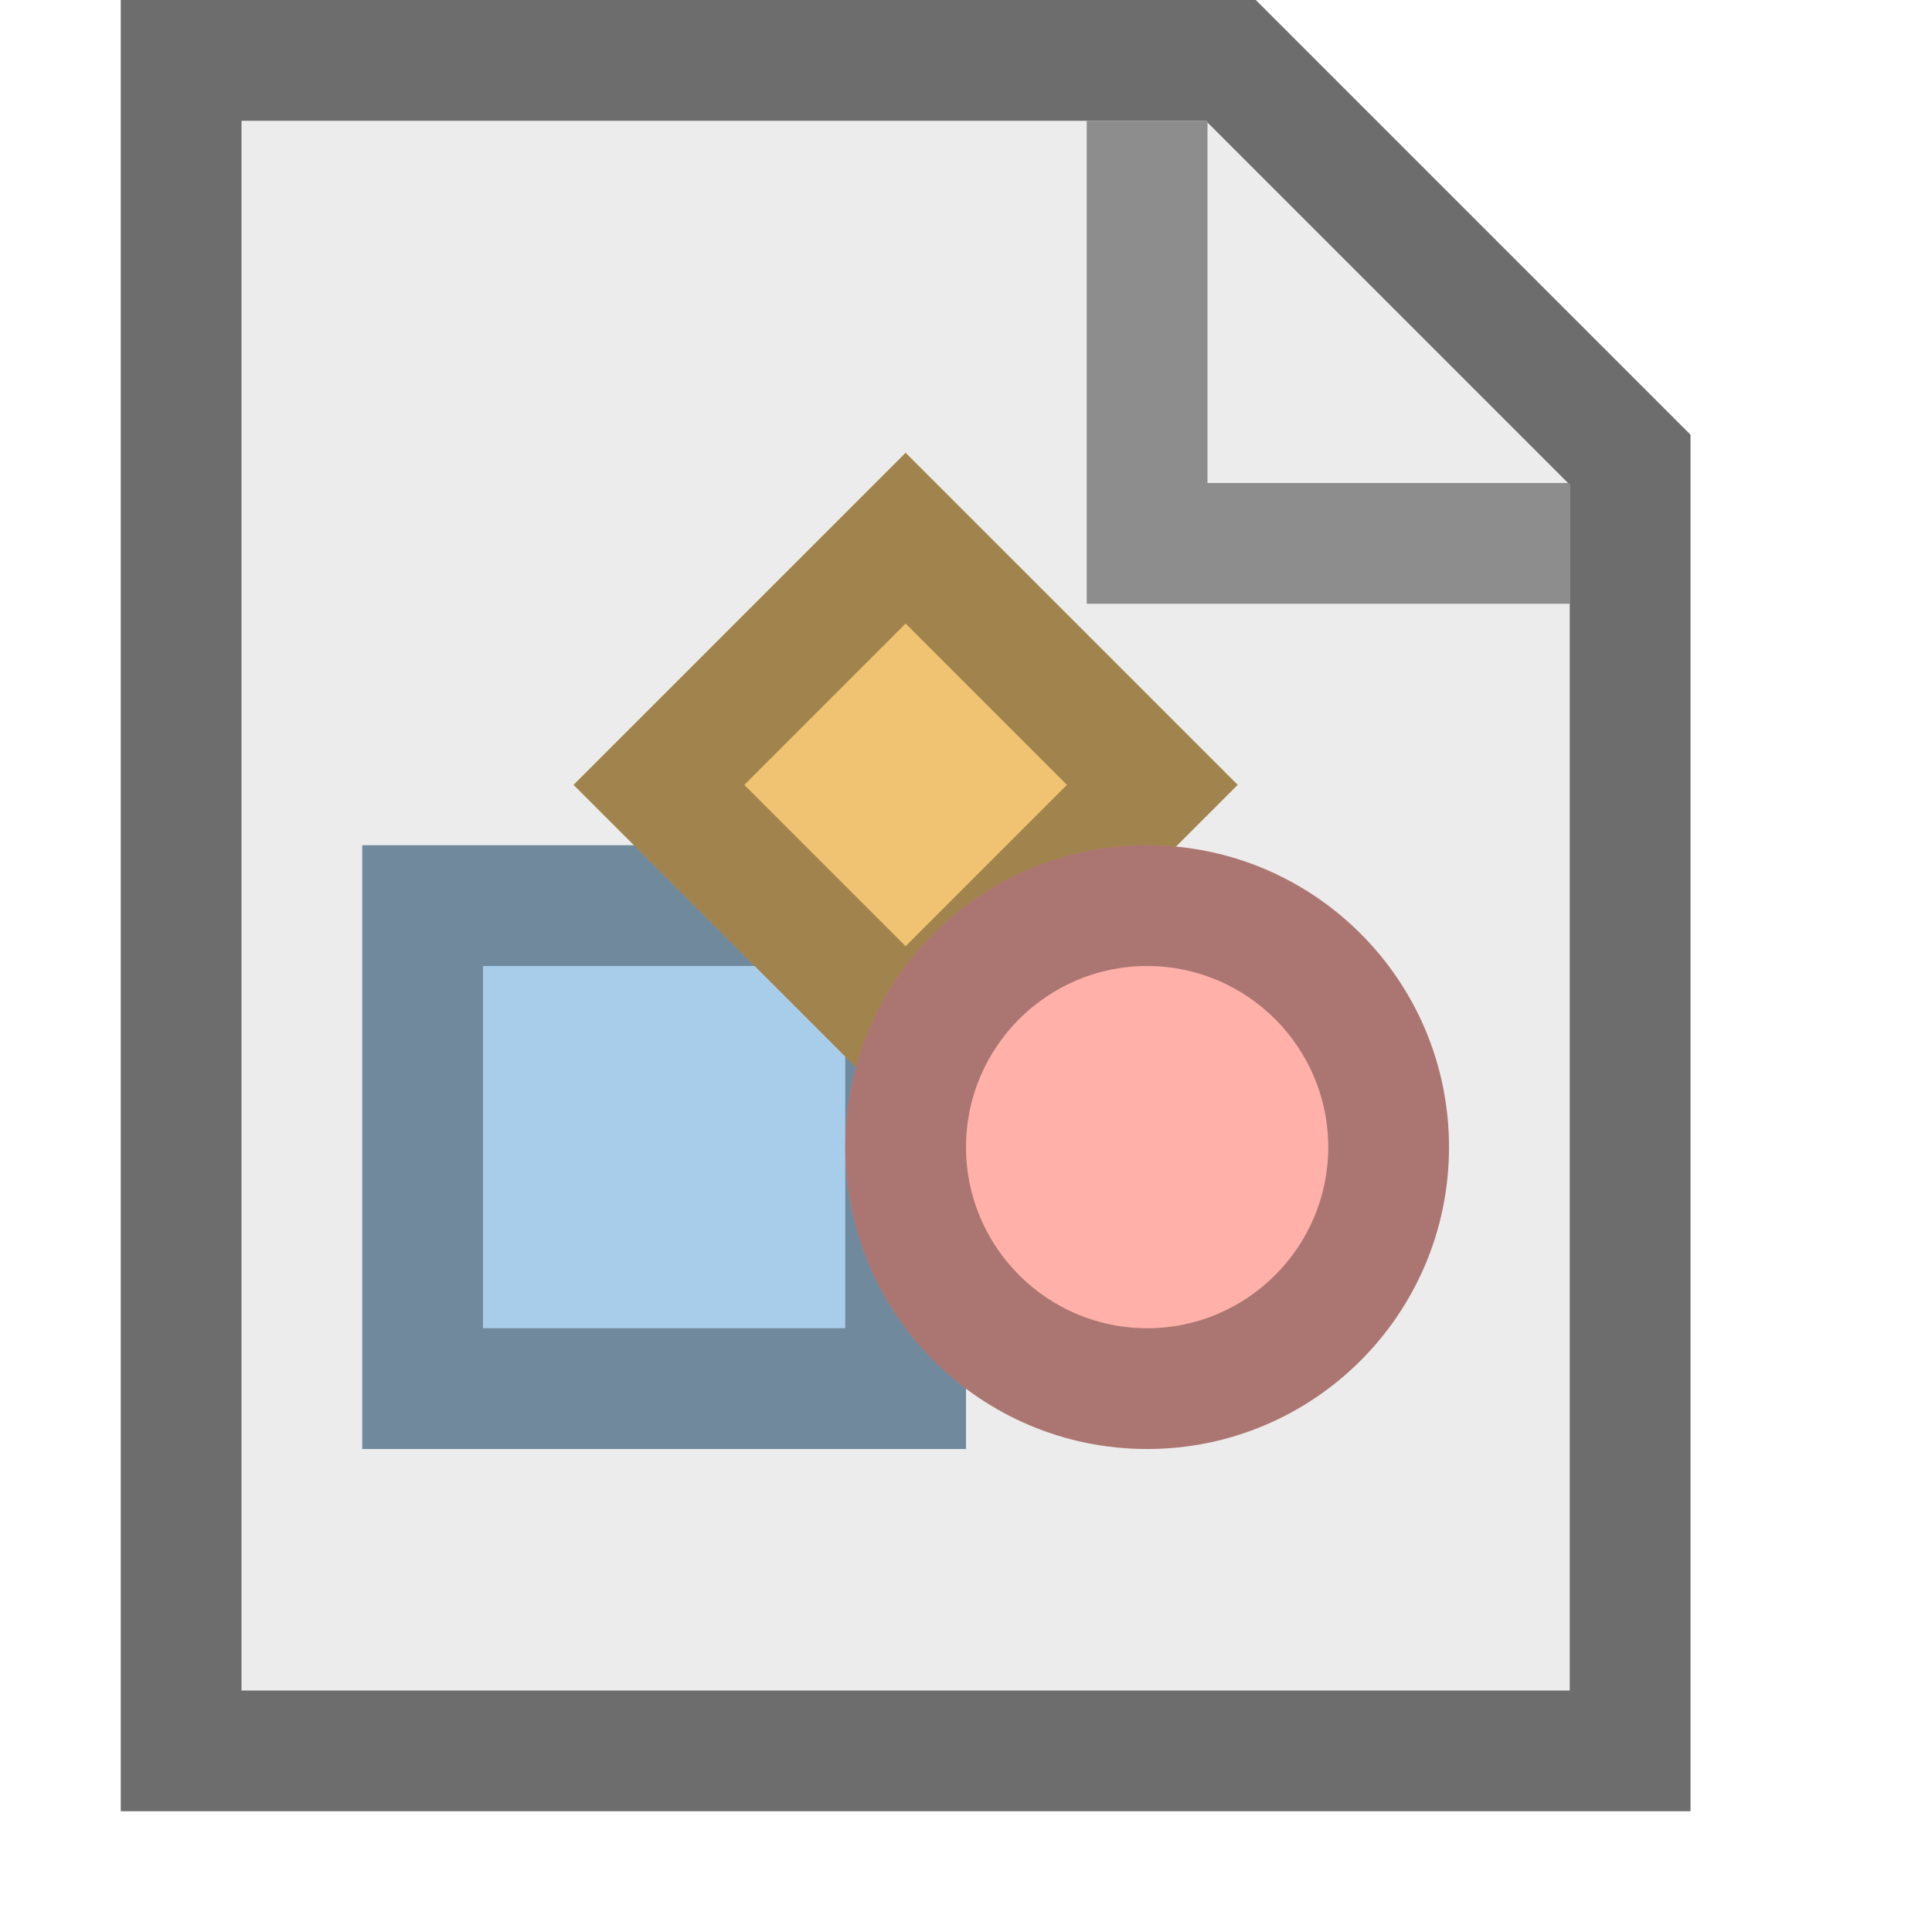
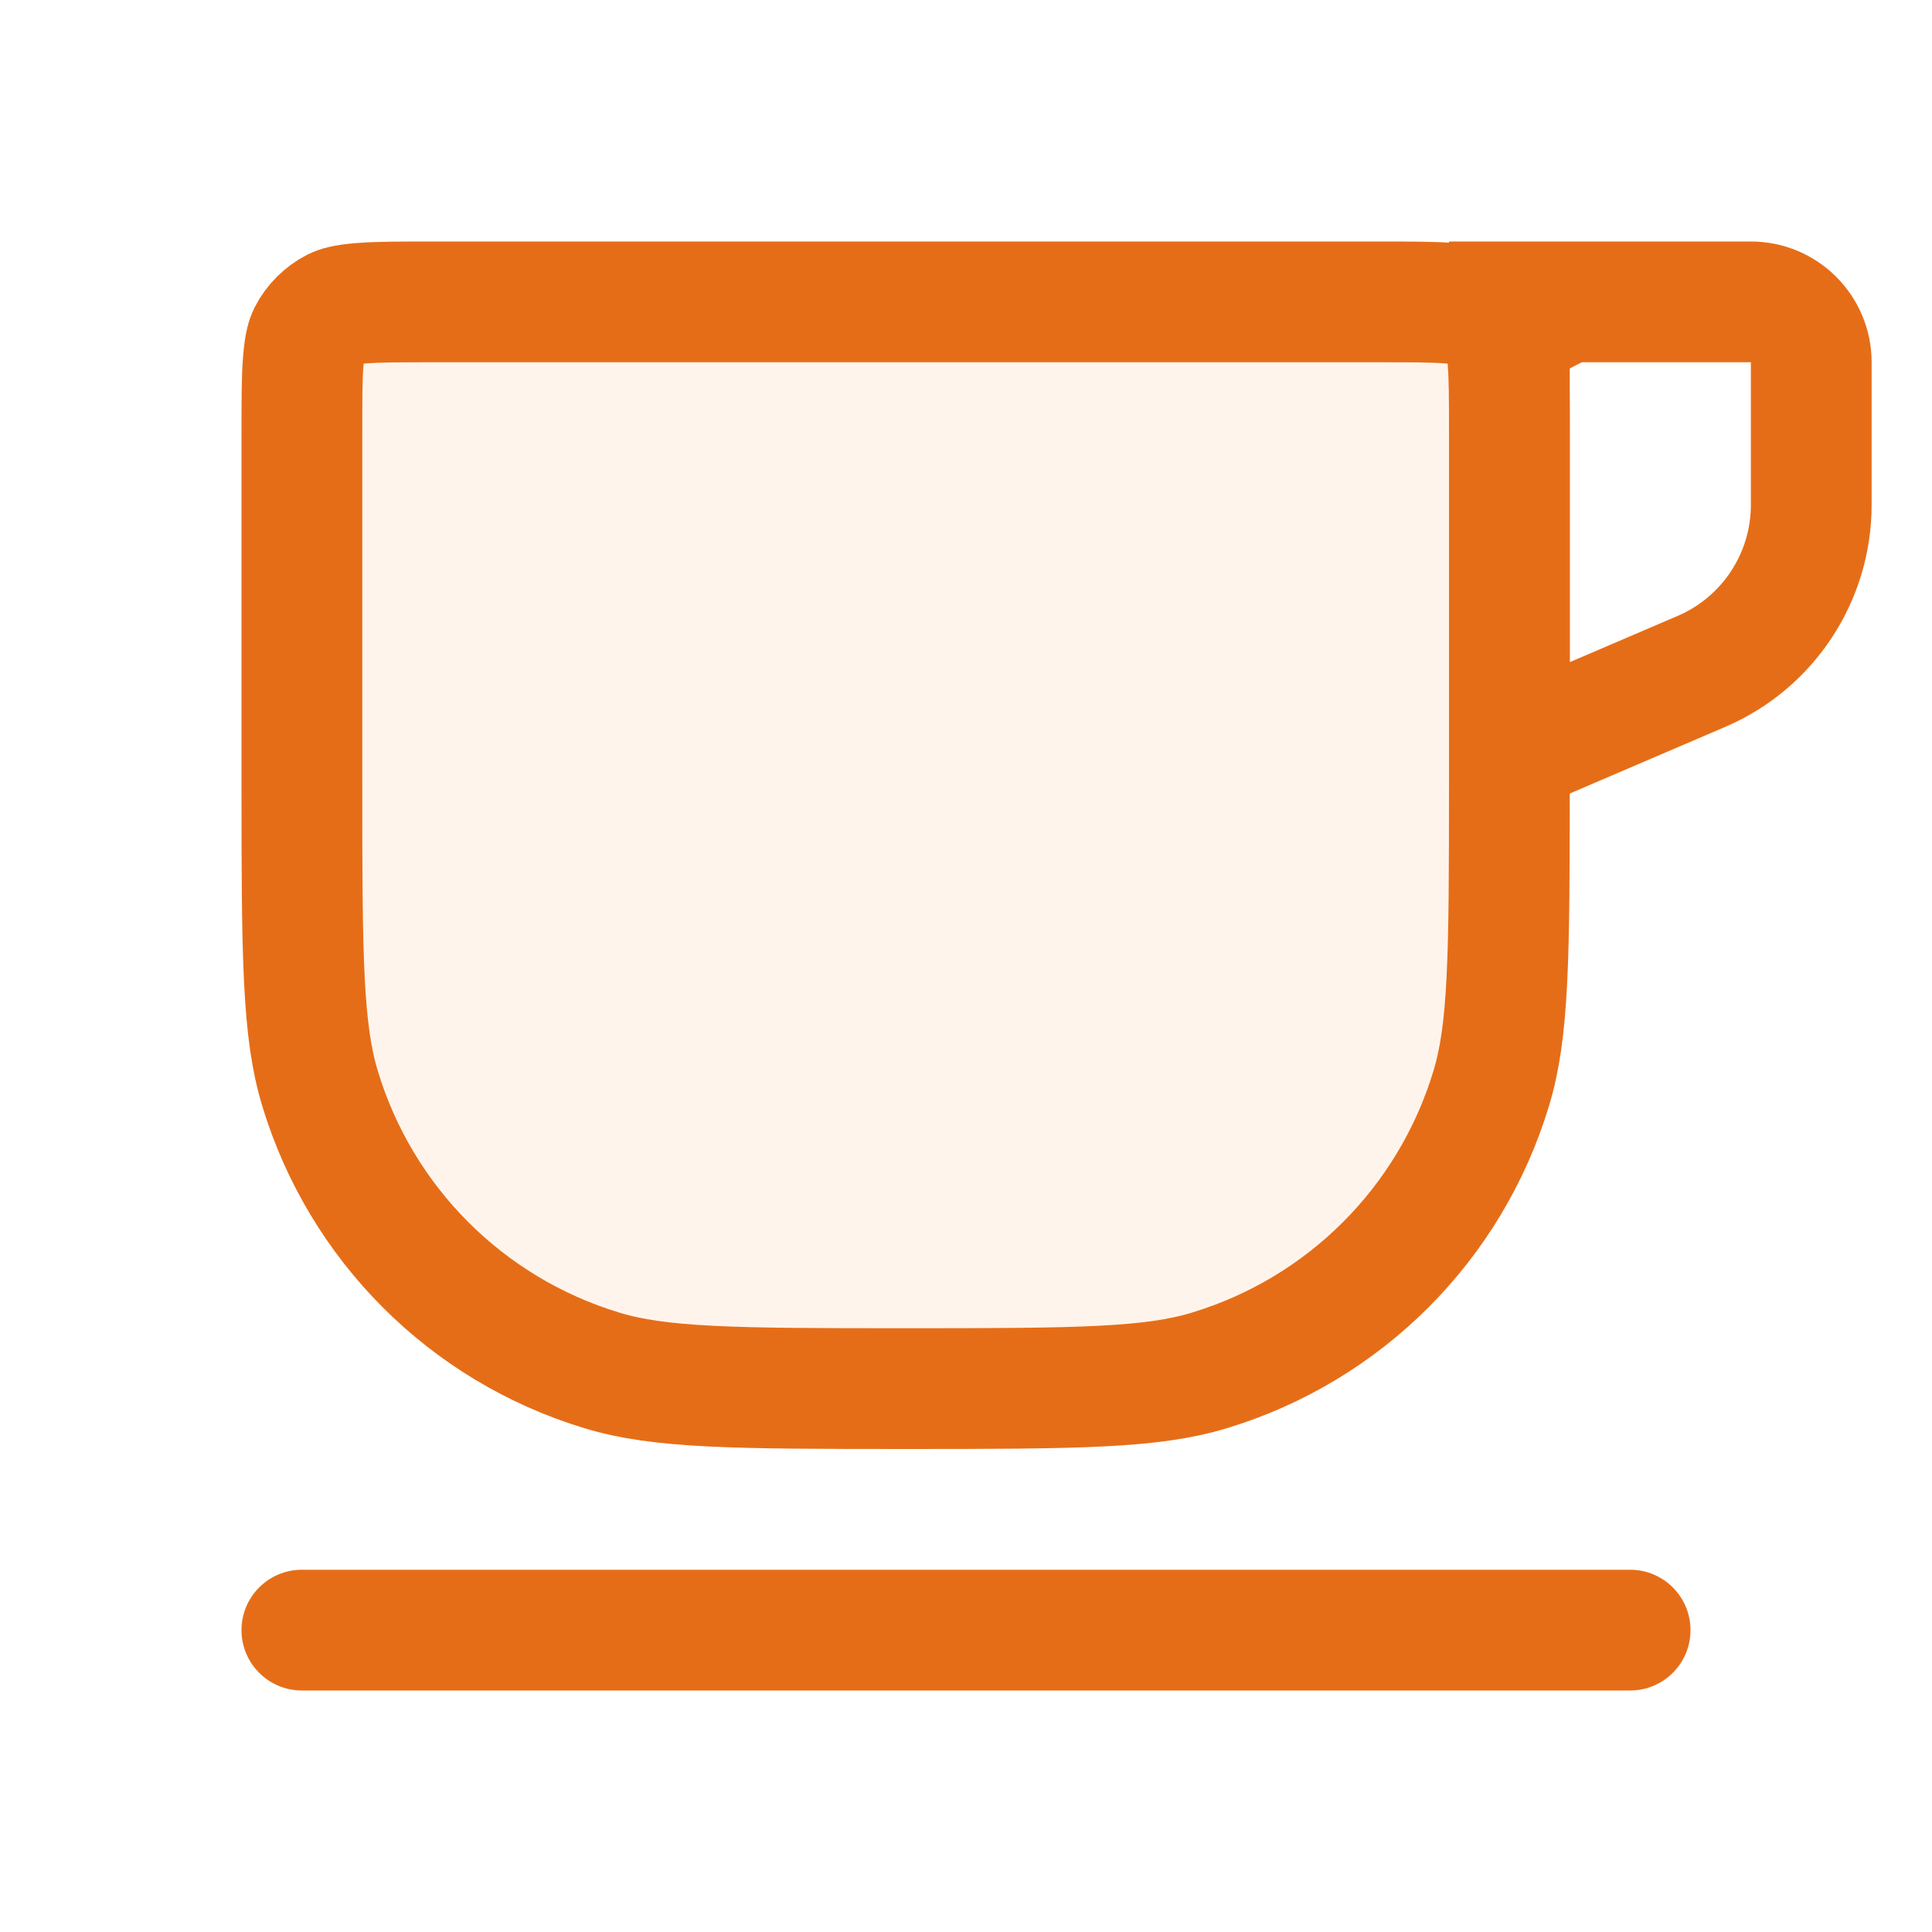
- <svg xmlns="http://www.w3.org/2000/svg" id="New_Vector" width="16" height="16" version="1.1" viewBox="0 0 16 16">
-   <defs>
-     <style>
-       .st0 {
-         fill: #6d6d6d;
-       }
- 
-       .st1 {
-         fill: #f0c373;
-       }
- 
-       .st2 {
-         opacity: .33;
-       }
- 
-       .st3 {
-         fill: #a7cdea;
-       }
- 
-       .st4 {
-         fill: #ffb0a9;
-       }
- 
-       .st5 {
-         fill: #8d8d8d;
-       }
- 
-       .st6 {
-         fill: #ececec;
-       }
-     </style>
-   </defs>
-   <g>
-     <polygon class="st6" points="1.5 14.5 1.5 .5 10.193 .5 13.5 3.807 13.5 14.5 1.5 14.5" />
-     <path class="st0" d="M9.986,1l3.014,3.014v9.986H2V1h7.986M10.4,0H1v15h13V3.6l-3.6-3.6h0Z" />
-   </g>
-   <polygon class="st5" points="13 5 13 4 10 4 10 1 9 1 9 5 13 5" />
-   <g>
-     <rect class="st3" x="3" y="7" width="5" height="5" />
-     <g class="st2">
-       <path d="M7,8v3h-3v-3h3M8,7H3v5h5v-5h0Z" />
-     </g>
-   </g>
-   <g>
-     <rect class="st1" x="5.555" y="4.555" width="3.889" height="3.889" transform="translate(-2.399 7.207) rotate(-45)" />
-     <g class="st2">
-       <path d="M7.5,5.164l1.336,1.336-1.336,1.336-1.336-1.336,1.336-1.336M7.5,3.75l-2.75,2.75,2.75,2.75,2.75-2.75-2.75-2.75h0Z" />
-     </g>
-   </g>
-   <g>
-     <circle class="st4" cx="9.5" cy="9.5" r="2.5" />
-     <g class="st2">
-       <path d="M9.5,8c.827,0,1.5.673,1.5,1.5s-.673,1.5-1.5,1.5-1.5-.673-1.5-1.5.673-1.5,1.5-1.5M9.5,7c-1.381,0-2.5,1.119-2.5,2.5s1.119,2.5,2.5,2.5,2.5-1.119,2.5-2.5-1.119-2.5-2.5-2.5h0Z" />
-     </g>
-   </g>
+ <svg xmlns="http://www.w3.org/2000/svg" width="16" height="16" viewBox="0 0 16 16" fill="none">
+   <rect x="2" y="13" width="12" height="1" rx="0.5" fill="#E66D17" />
+   <path d="M2.5 3.6C2.5 3.312 2.5 3.126 2.512 2.984C2.523 2.848 2.542 2.798 2.554 2.773C2.602 2.679 2.679 2.602 2.773 2.554C2.798 2.542 2.848 2.523 2.984 2.512C3.126 2.5 3.312 2.5 3.6 2.5H11.4C11.688 2.5 11.874 2.5 12.016 2.512C12.152 2.523 12.202 2.542 12.227 2.554C12.321 2.602 12.398 2.679 12.445 2.773L12.886 2.548L12.445 2.773C12.458 2.798 12.477 2.848 12.488 2.984C12.5 3.126 12.5 3.312 12.5 3.6V6.5C12.5 7.932 12.495 8.537 12.349 9.016C12.01 10.135 11.135 11.01 10.016 11.349C9.537 11.495 8.932 11.5 7.5 11.5C6.068 11.5 5.463 11.495 4.984 11.349C3.865 11.01 2.99 10.135 2.651 9.016C2.505 8.537 2.5 7.932 2.5 6.5V3.6Z" fill="#FFF4EB" stroke="#E66D17" />
+   <path d="M12.5 2.5H14.5C14.776 2.5 15 2.724 15 3V4.181C15 4.781 14.642 5.324 14.091 5.56L12.5 6.242V2.5Z" stroke="#E66D17" />
</svg>
